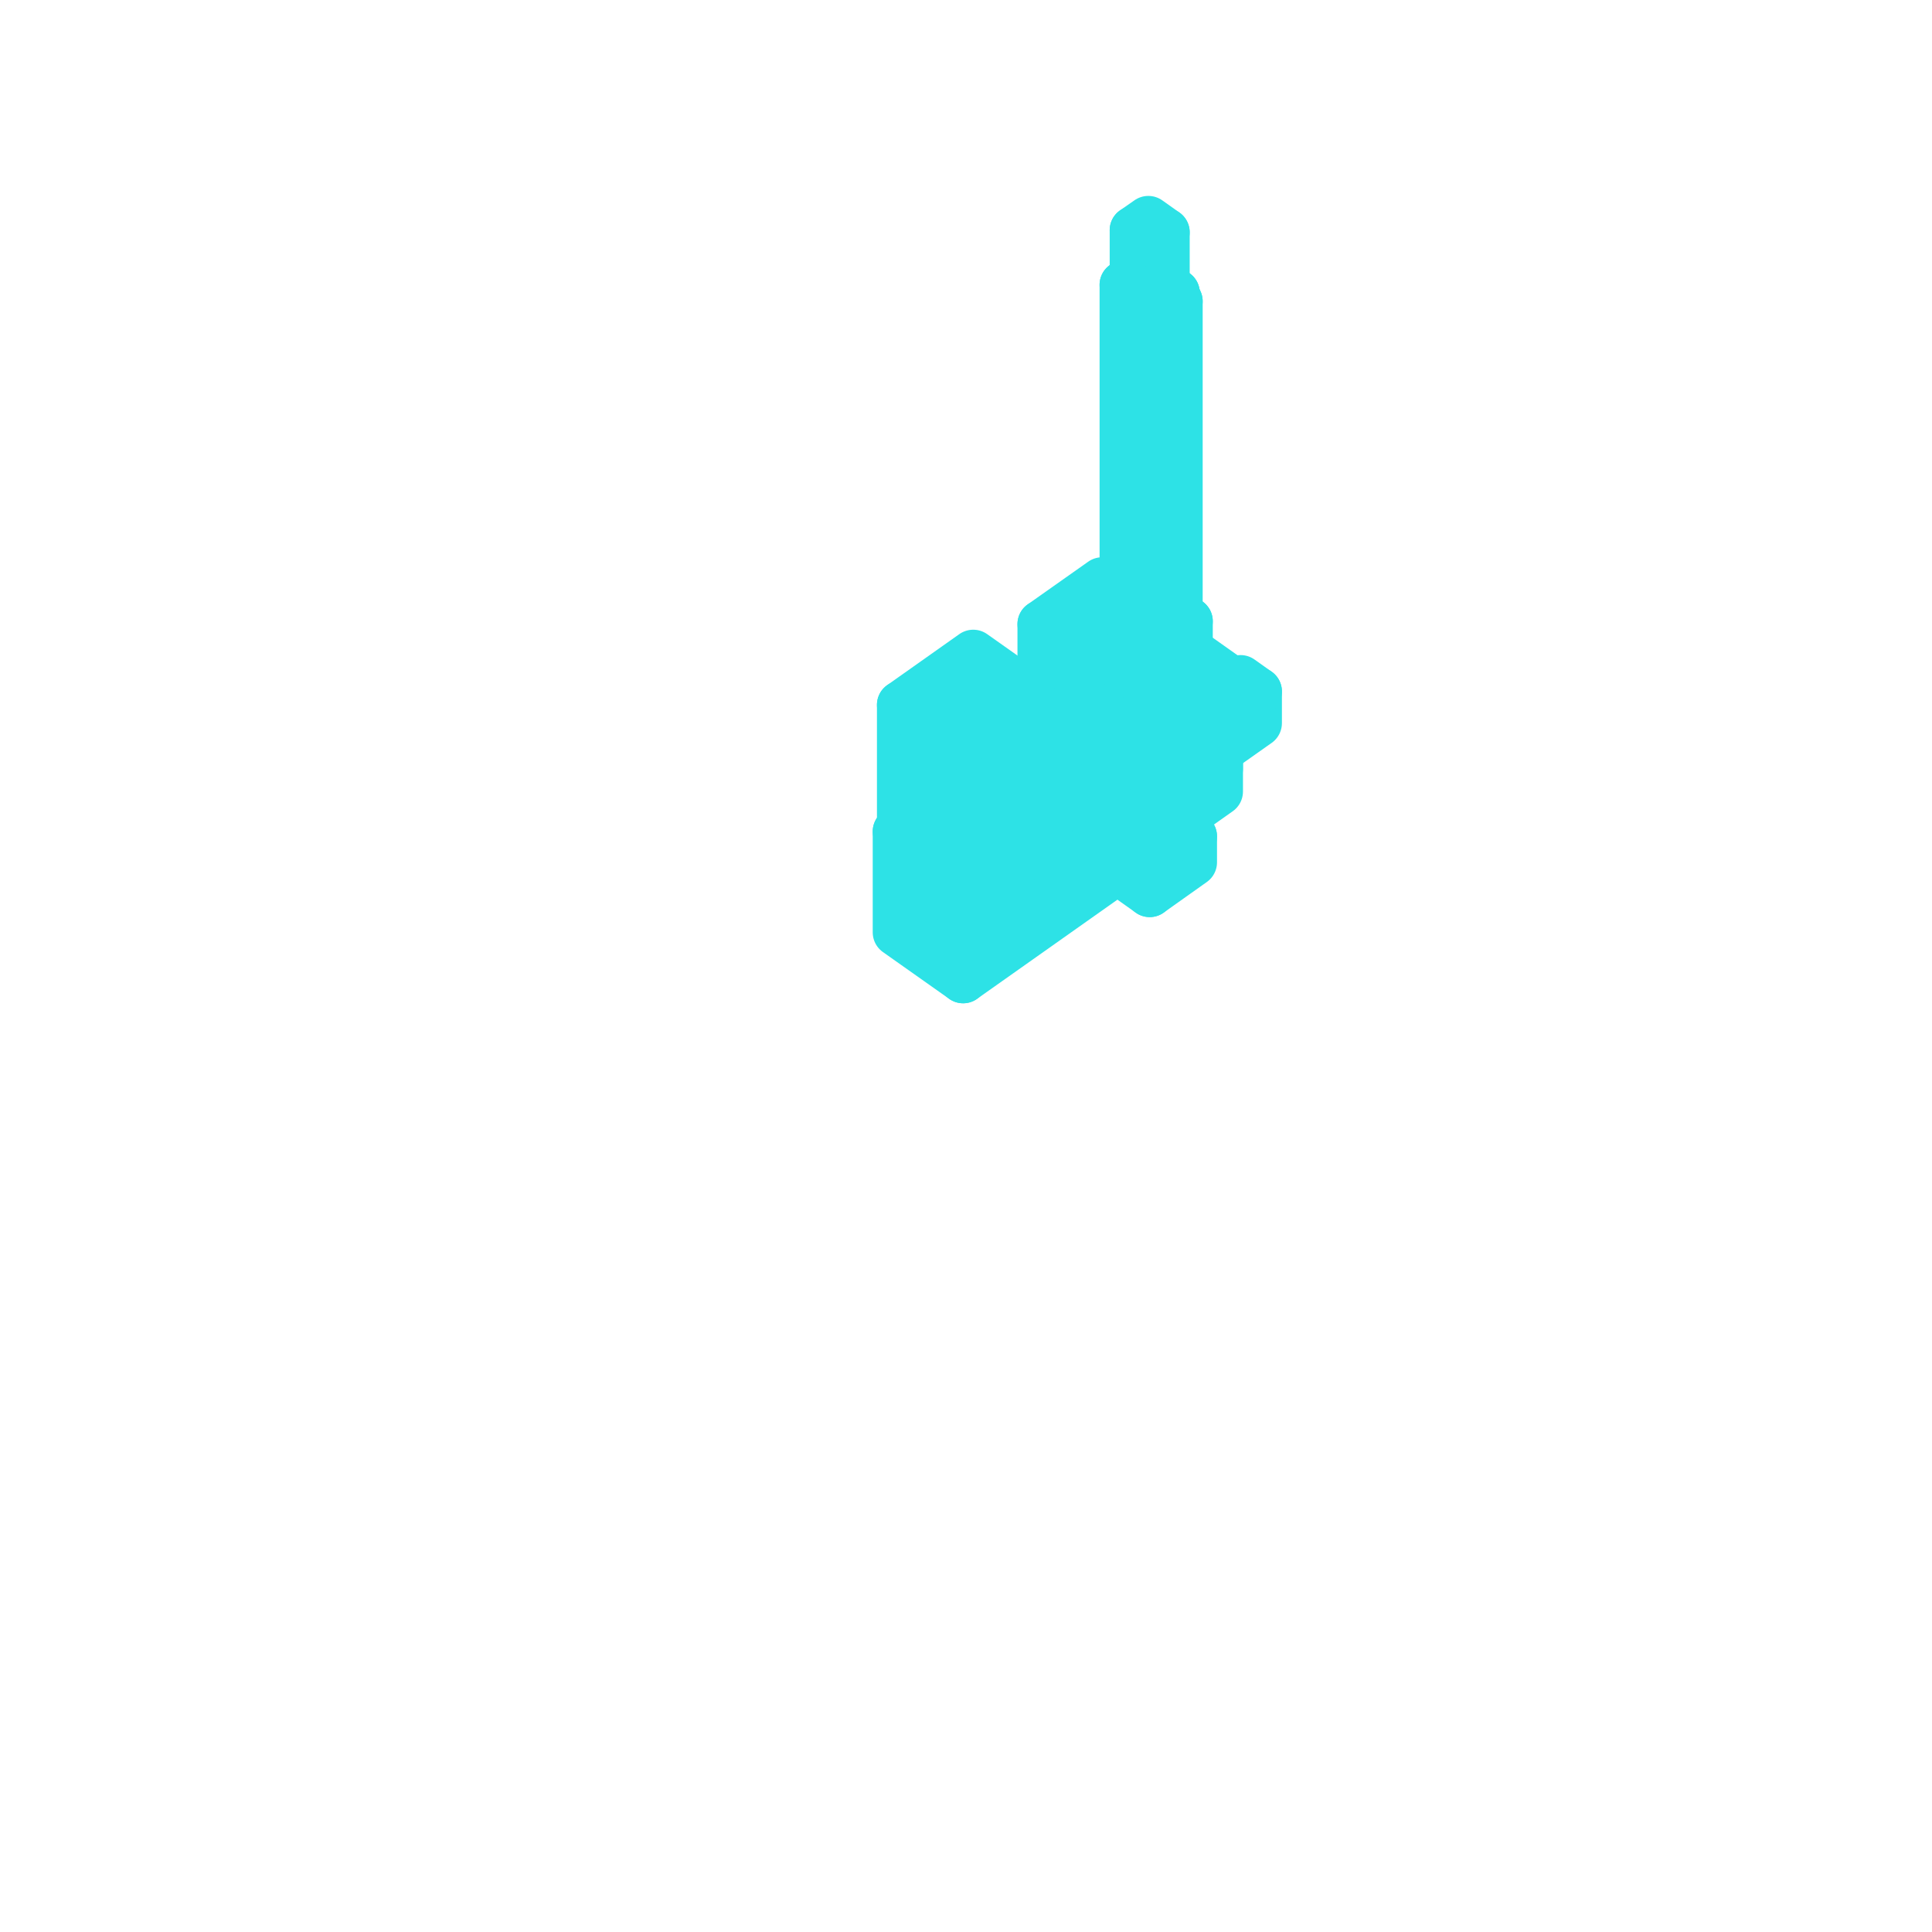
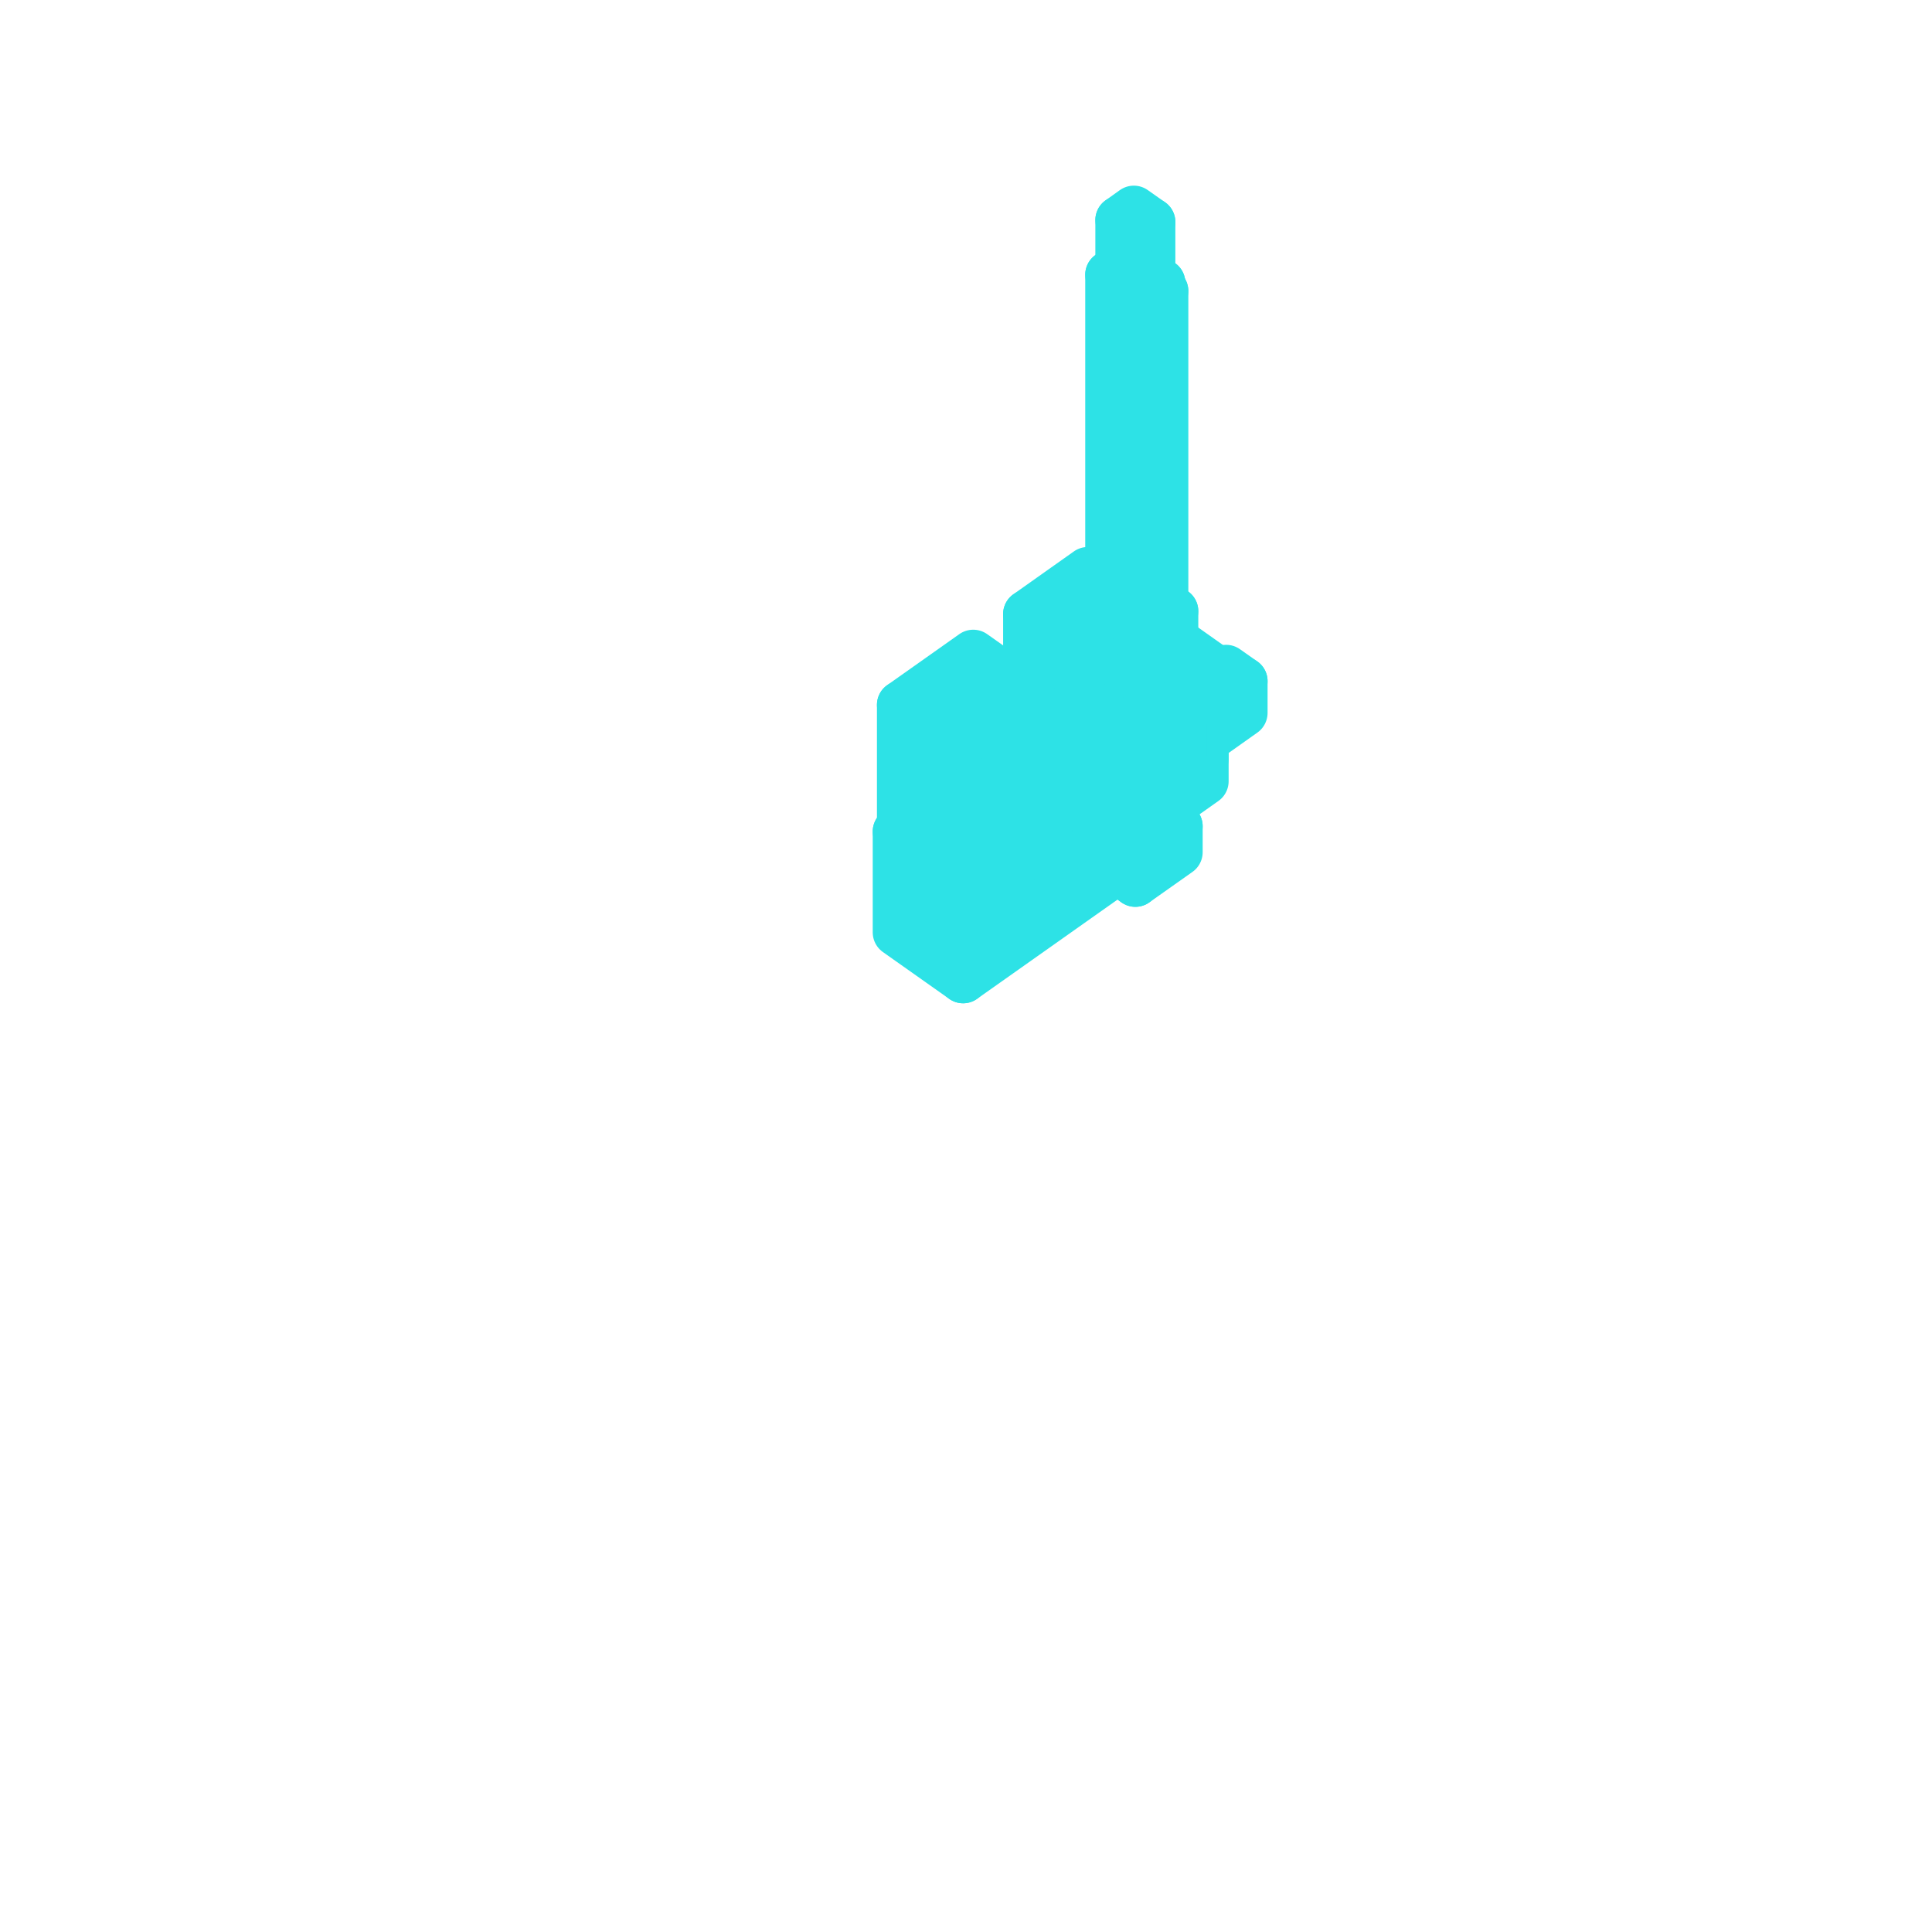
<svg xmlns="http://www.w3.org/2000/svg" viewBox="0 0 128 128" width="128" height="128" data-part-id="eq_plasma_blade" data-type="equipment" data-direction="north">
  <g stroke="#2de2e6" stroke-width="3.2" stroke-linejoin="round">
-     <path d="M76.17 58.08 L77.51 57.13 L76.17 56.19 L74.83 57.13 Z" fill="#2de2e6" />
-     <path d="M74.83 57.9 L76.17 58.84 L76.17 58.08 L74.83 57.13 Z" fill="#2de2e6" />
-     <path d="M76.17 58.84 L77.51 57.9 L77.51 57.13 L76.17 58.08 Z" fill="#2de2e6" />
-     <path d="M76.17 57.44 L79.03 55.41 L76.17 53.39 L73.31 55.41 Z" fill="#2de2e6" />
-     <path d="M73.31 57.13 L76.17 59.16 L76.17 57.44 L73.31 55.41 Z" fill="#2de2e6" />
-     <path d="M76.17 59.16 L79.03 57.13 L79.03 55.41 L76.17 57.44 Z" fill="#2de2e6" />
-     <path d="M76.17 48.24 L80.37 51.21 L80.37 50.26 L76.17 47.29 Z" fill="#2de2e6" />
-     <path d="M80.37 50.26 L80.75 49.99 L76.55 47.02 L76.17 47.29 Z" fill="#2de2e6" />
-     <path d="M80.37 51.21 L80.75 50.94 L80.75 49.99 L80.37 50.26 Z" fill="#2de2e6" />
-     <path d="M76.17 46.14 L80.37 49.11 L80.37 48.16 L76.17 45.19 Z" fill="#2de2e6" />
-     <path d="M80.37 48.16 L80.75 47.89 L76.55 44.92 L76.17 45.19 Z" fill="#2de2e6" />
-     <path d="M74.45 55.41 L76.17 56.63 L76.17 46.7 L74.45 45.49 Z" fill="#2de2e6" />
-     <path d="M76.17 56.63 L77.89 55.41 L77.89 45.49 L76.17 46.7 Z" fill="#2de2e6" />
-     <path d="M80.37 49.11 L80.75 48.84 L80.75 47.89 L80.37 48.16 Z" fill="#2de2e6" />
-     <path d="M70.16 44.26 L74.17 41.43 L74.17 39.33 L70.16 42.16 Z" fill="#2de2e6" />
-     <path d="M70.16 42.16 L74.17 39.33 L73.02 38.52 L69.01 41.35 Z" fill="#2de2e6" />
-     <path d="M71.59 51.9 L76.55 55.41 L76.55 50.45 L71.59 46.94 Z" fill="#2de2e6" />
-     <path d="M76.55 55.41 L80.75 52.44 L80.75 47.48 L76.55 50.45 Z" fill="#2de2e6" />
-     <path d="M76.55 50.45 L80.75 47.48 L75.79 43.97 L71.59 46.94 Z" fill="#2de2e6" />
-     <path d="M69.01 43.45 L70.16 44.26 L70.16 42.16 L69.01 41.35 Z" fill="#2de2e6" />
+     <path d="M75.22 57.4 L76.55 56.46 L75.22 55.51 L73.88 56.46 Z" fill="#2de2e6" />
+     <path d="M73.88 57.22 L75.22 58.17 L75.22 57.4 L73.88 56.46 Z" fill="#2de2e6" />
+     <path d="M75.22 58.17 L76.55 57.22 L76.55 56.46 L75.22 57.4 Z" fill="#2de2e6" />
+     <path d="M75.22 56.76 L78.08 54.74 L75.22 52.71 L72.35 54.74 Z" fill="#2de2e6" />
+     <path d="M72.35 56.46 L75.22 58.48 L75.22 56.76 L72.35 54.74 Z" fill="#2de2e6" />
+     <path d="M75.22 58.48 L78.08 56.46 L78.08 54.74 L75.22 56.76 Z" fill="#2de2e6" />
+     <path d="M75.22 47.57 L79.42 50.54 L79.42 49.59 L75.22 46.62 Z" fill="#2de2e6" />
+     <path d="M79.42 49.59 L79.8 49.32 L75.6 46.35 L75.22 46.62 Z" fill="#2de2e6" />
+     <path d="M79.42 50.54 L79.8 50.27 L79.8 49.32 L79.42 49.59 Z" fill="#2de2e6" />
+     <path d="M75.22 45.47 L79.42 48.44 L79.42 47.48 L75.22 44.51 Z" fill="#2de2e6" />
+     <path d="M79.42 47.48 L79.8 47.21 L75.6 44.24 L75.22 44.51 Z" fill="#2de2e6" />
+     <path d="M73.5 54.74 L75.22 55.95 L75.22 46.03 L73.5 44.81 Z" fill="#2de2e6" />
+     <path d="M75.22 55.95 L76.93 54.74 L76.93 44.81 L75.22 46.03 Z" fill="#2de2e6" />
+     <path d="M79.42 48.44 L79.8 48.17 L79.8 47.21 L79.42 47.48 Z" fill="#2de2e6" />
+     <path d="M69.2 43.59 L73.21 40.75 L73.21 38.65 L69.2 41.49 Z" fill="#2de2e6" />
+     <path d="M69.2 41.49 L73.21 38.65 L72.07 37.84 L68.06 40.68 Z" fill="#2de2e6" />
+     <path d="M70.63 51.22 L75.6 54.73 L75.6 49.77 L70.63 46.26 Z" fill="#2de2e6" />
+     <path d="M75.6 54.73 L79.8 51.76 L79.8 46.8 L75.6 49.77 Z" fill="#2de2e6" />
+     <path d="M75.6 49.77 L79.8 46.8 L74.83 43.29 L70.63 46.26 Z" fill="#2de2e6" />
+     <path d="M68.06 42.78 L69.2 43.59 L69.2 41.49 L68.06 40.68 Z" fill="#2de2e6" />
+     <path d="M75.22 46.03 L76.93 44.81 L75.22 43.6 L73.5 44.81 Z" fill="#2de2e6" />
    <path d="M65.62 55.0 L70.4 51.62 L70.4 50.19 L65.62 53.56 Z" fill="#2de2e6" />
    <path d="M65.62 53.56 L70.4 50.19 L69.92 49.85 L65.15 53.23 Z" fill="#2de2e6" />
-     <path d="M76.17 46.7 L77.89 45.49 L76.17 44.27 L74.45 45.49 Z" fill="#2de2e6" />
+     <path d="M78.08 48.01 L81.9 45.31 L72.35 38.56 L68.53 41.26 Z" fill="#2de2e6" />
    <path d="M65.15 54.66 L65.62 55.0 L65.62 53.56 L65.15 53.23 Z" fill="#2de2e6" />
-     <path d="M79.03 48.68 L82.85 45.98 L73.31 39.23 L69.49 41.93 Z" fill="#2de2e6" />
-     <path d="M69.49 43.46 L79.03 50.21 L79.03 48.68 L69.49 41.93 Z" fill="#2de2e6" />
-     <path d="M70.49 58.44 L75.26 55.06 L75.26 53.63 L70.49 57.01 Z" fill="#2de2e6" />
-     <path d="M73.59 43.89 L76.27 45.78 L76.27 42.92 L73.59 41.03 Z" fill="#2de2e6" />
-     <path d="M76.27 45.78 L78.75 44.03 L78.75 41.16 L76.27 42.92 Z" fill="#2de2e6" />
-     <path d="M76.27 42.92 L78.75 41.16 L76.08 39.27 L73.59 41.03 Z" fill="#2de2e6" />
-     <path d="M70.49 57.01 L75.26 53.63 L74.79 53.29 L70.01 56.67 Z" fill="#2de2e6" />
-     <path d="M79.03 50.21 L82.85 47.51 L82.85 45.98 L79.03 48.68 Z" fill="#2de2e6" />
-     <path d="M79.32 50.74 L83.33 47.91 L83.33 45.81 L79.32 48.64 Z" fill="#2de2e6" />
+     <path d="M68.53 42.79 L78.08 49.54 L78.08 48.01 L68.53 41.26 Z" fill="#2de2e6" />
+     <path d="M72.64 43.22 L75.31 45.11 L75.31 42.24 L72.64 40.35 Z" fill="#2de2e6" />
+     <path d="M75.31 45.11 L77.79 43.35 L77.79 40.49 L75.31 42.24 Z" fill="#2de2e6" />
+     <path d="M75.31 42.24 L77.79 40.49 L75.12 38.6 L72.64 40.35 Z" fill="#2de2e6" />
+     <path d="M78.08 49.54 L81.9 46.84 L81.9 45.31 L78.08 48.01 Z" fill="#2de2e6" />
+     <path d="M78.37 50.07 L82.38 47.23 L82.38 45.13 L78.37 47.97 Z" fill="#2de2e6" />
+     <path d="M78.37 47.97 L82.38 45.13 L81.23 44.32 L77.22 47.16 Z" fill="#2de2e6" />
    <path d="M63.81 64.87 L76.22 56.1 L76.22 49.42 L63.81 58.19 Z" fill="#2de2e6" />
-     <path d="M70.01 58.1 L70.49 58.44 L70.49 57.01 L70.01 56.67 Z" fill="#2de2e6" />
-     <path d="M79.32 48.64 L83.33 45.81 L82.19 45.0 L78.18 47.83 Z" fill="#2de2e6" />
-     <path d="M78.18 49.93 L79.32 50.74 L79.32 48.64 L78.18 47.83 Z" fill="#2de2e6" />
+     <path d="M77.22 49.26 L78.37 50.07 L78.37 47.97 L77.22 47.16 Z" fill="#2de2e6" />
    <path d="M63.81 58.19 L76.22 49.42 L71.83 46.31 L59.42 55.09 Z" fill="#2de2e6" />
    <path d="M59.42 61.77 L63.81 64.87 L63.81 58.19 L59.42 55.09 Z" fill="#2de2e6" />
-     <path d="M75.98 40.02 L77.7 41.23 L77.7 20.23 L75.98 19.01 Z" fill="#2de2e6" />
-     <path d="M77.7 41.23 L78.08 40.96 L78.08 19.96 L77.7 20.23 Z" fill="#2de2e6" />
-     <path d="M74.45 40.83 L76.55 42.31 L76.55 20.36 L74.45 18.87 Z" fill="#2de2e6" />
-     <path d="M76.55 42.31 L77.89 41.37 L77.89 19.41 L76.55 20.36 Z" fill="#2de2e6" />
+     <path d="M75.03 39.34 L76.74 40.56 L76.74 19.55 L75.03 18.34 Z" fill="#2de2e6" />
+     <path d="M76.74 40.56 L77.13 40.29 L77.13 19.28 L76.74 19.55 Z" fill="#2de2e6" />
+     <path d="M73.5 40.15 L75.6 41.64 L75.6 19.68 L73.5 18.2 Z" fill="#2de2e6" />
+     <path d="M75.6 41.64 L76.93 40.69 L76.93 18.74 L75.6 19.68 Z" fill="#2de2e6" />
    <path d="M63.52 59.9 L68.3 56.52 L68.3 46.02 L63.52 49.4 Z" fill="#2de2e6" />
    <path d="M59.7 57.2 L63.52 59.9 L63.52 49.4 L59.7 46.7 Z" fill="#2de2e6" />
    <path d="M63.52 49.4 L68.3 46.02 L64.48 43.32 L59.7 46.7 Z" fill="#2de2e6" />
-     <path d="M77.7 20.23 L78.08 19.96 L76.36 18.74 L75.98 19.01 Z" fill="#2de2e6" />
-     <path d="M76.55 20.36 L77.89 19.41 L75.79 17.93 L74.45 18.87 Z" fill="#2de2e6" />
-     <path d="M75.12 19.07 L76.27 19.88 L76.27 16.06 L75.12 15.25 Z" fill="#2de2e6" />
-     <path d="M76.27 19.88 L77.22 19.21 L77.22 15.39 L76.27 16.06 Z" fill="#2de2e6" />
-     <path d="M76.27 16.06 L77.22 15.39 L76.08 14.58 L75.12 15.25 Z" fill="#2de2e6" />
+     <path d="M76.74 19.55 L77.13 19.28 L75.41 18.07 L75.03 18.34 Z" fill="#2de2e6" />
+     <path d="M75.6 19.68 L76.93 18.74 L74.83 17.25 L73.5 18.2 Z" fill="#2de2e6" />
+     <path d="M74.17 18.4 L75.31 19.21 L75.31 15.39 L74.17 14.58 Z" fill="#2de2e6" />
+     <path d="M75.31 19.21 L76.27 18.53 L76.27 14.71 L75.31 15.39 Z" fill="#2de2e6" />
+     <path d="M75.31 15.39 L76.27 14.71 L75.12 13.9 L74.17 14.58 Z" fill="#2de2e6" />
  </g>
</svg>
